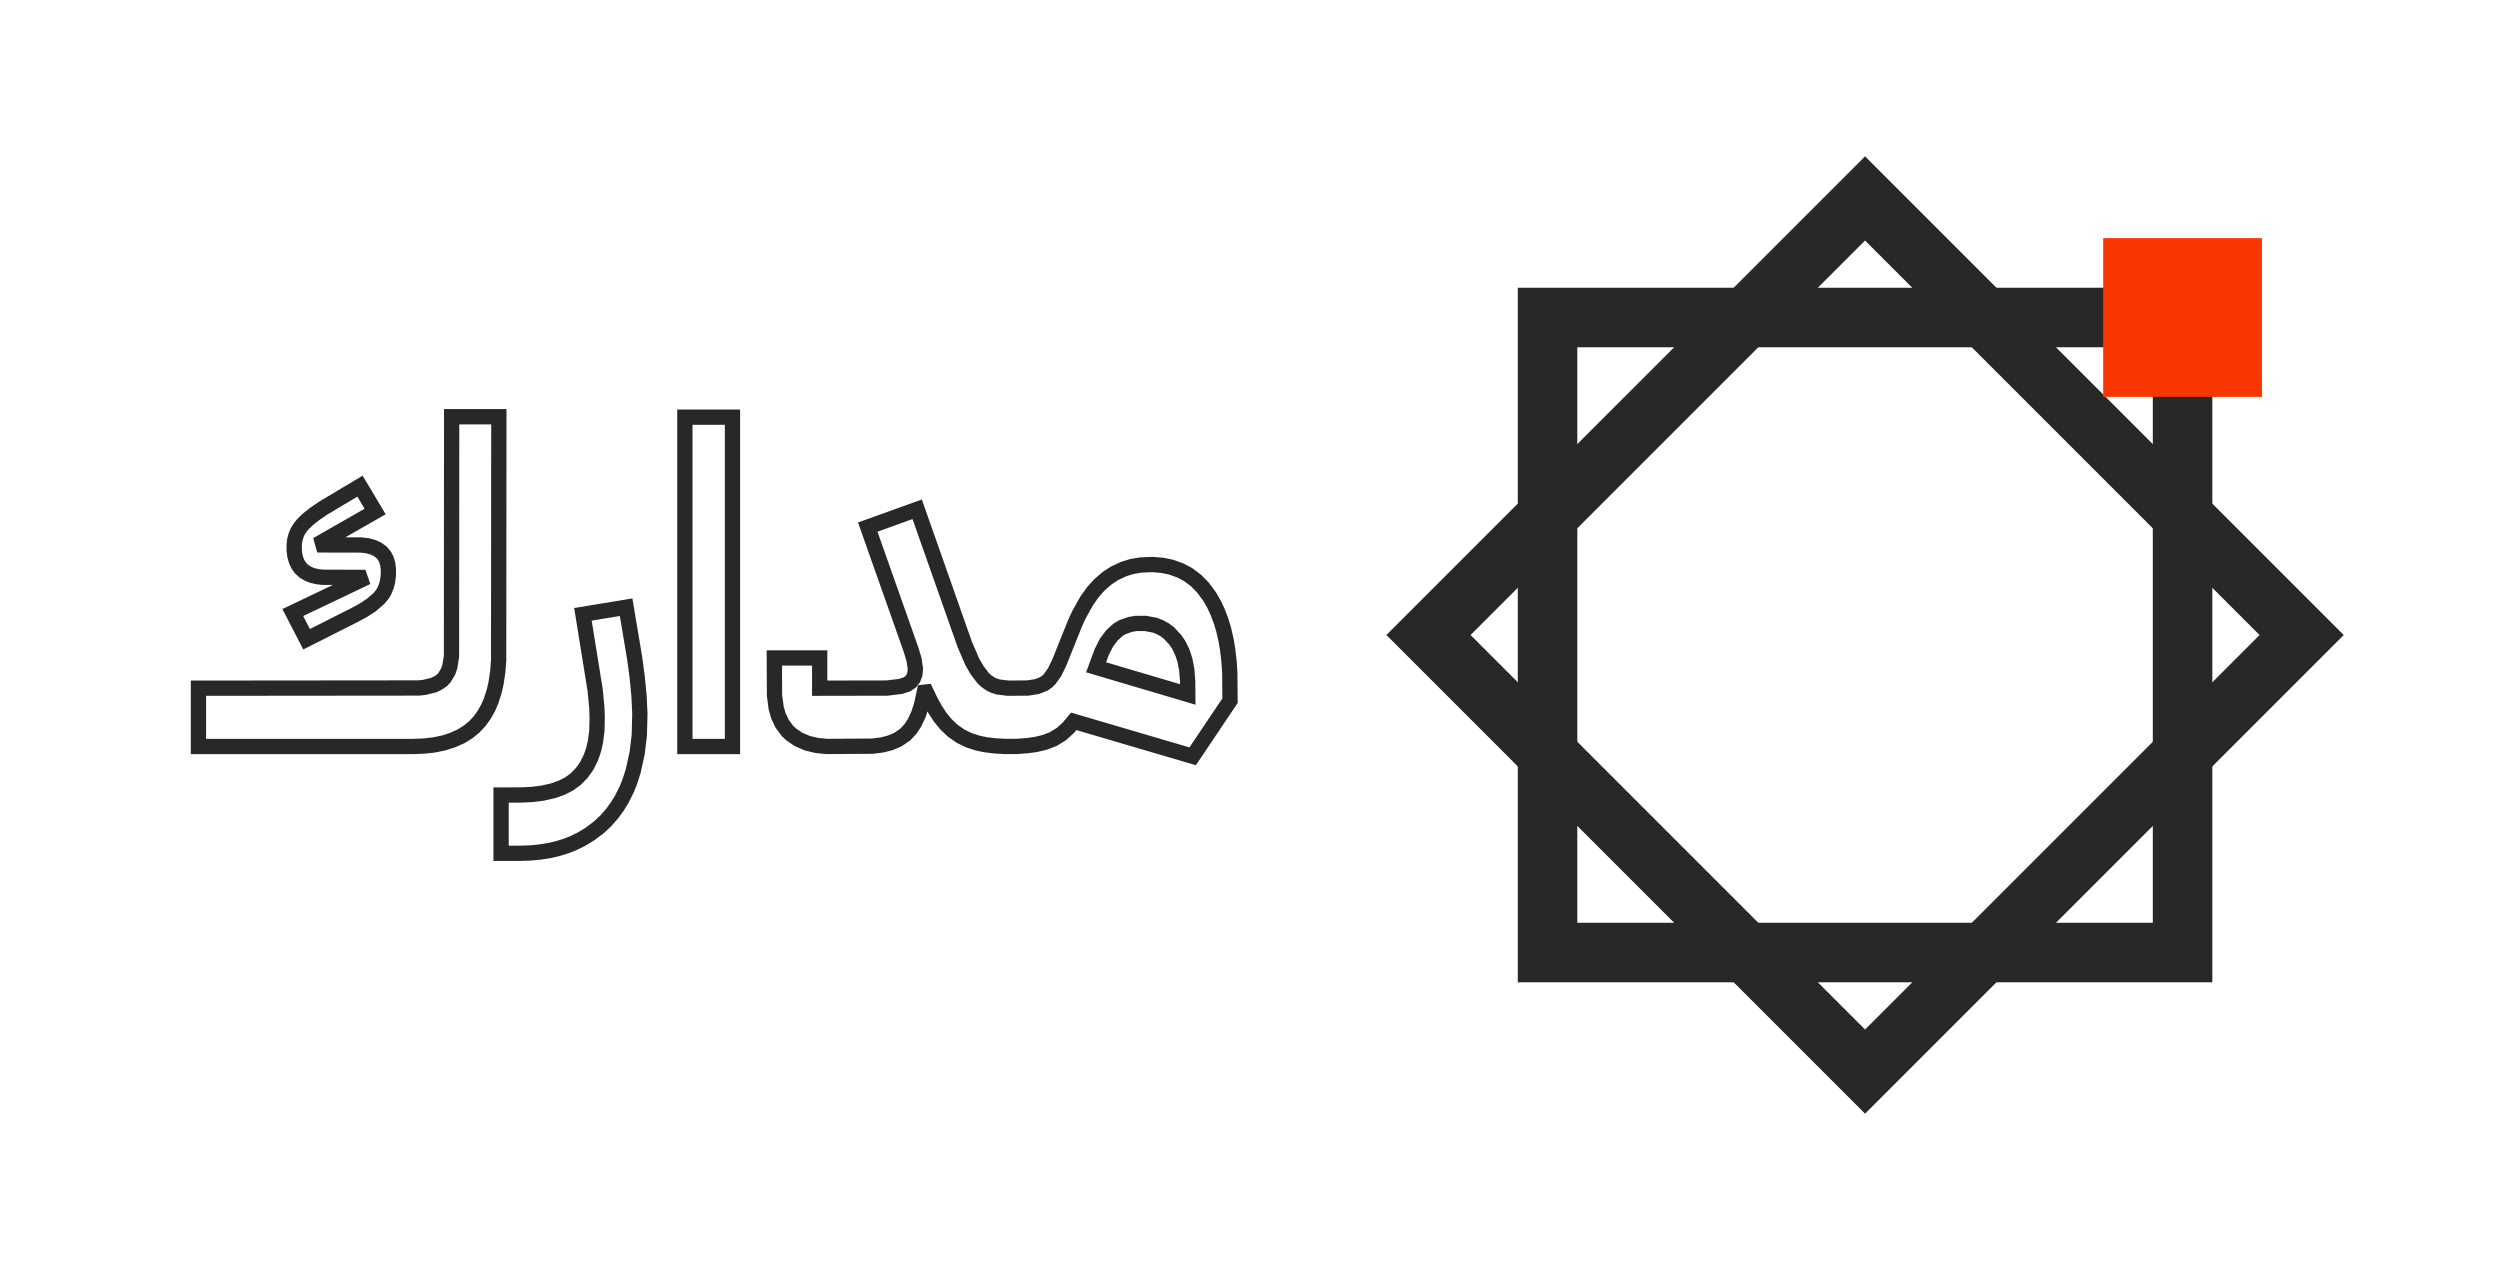
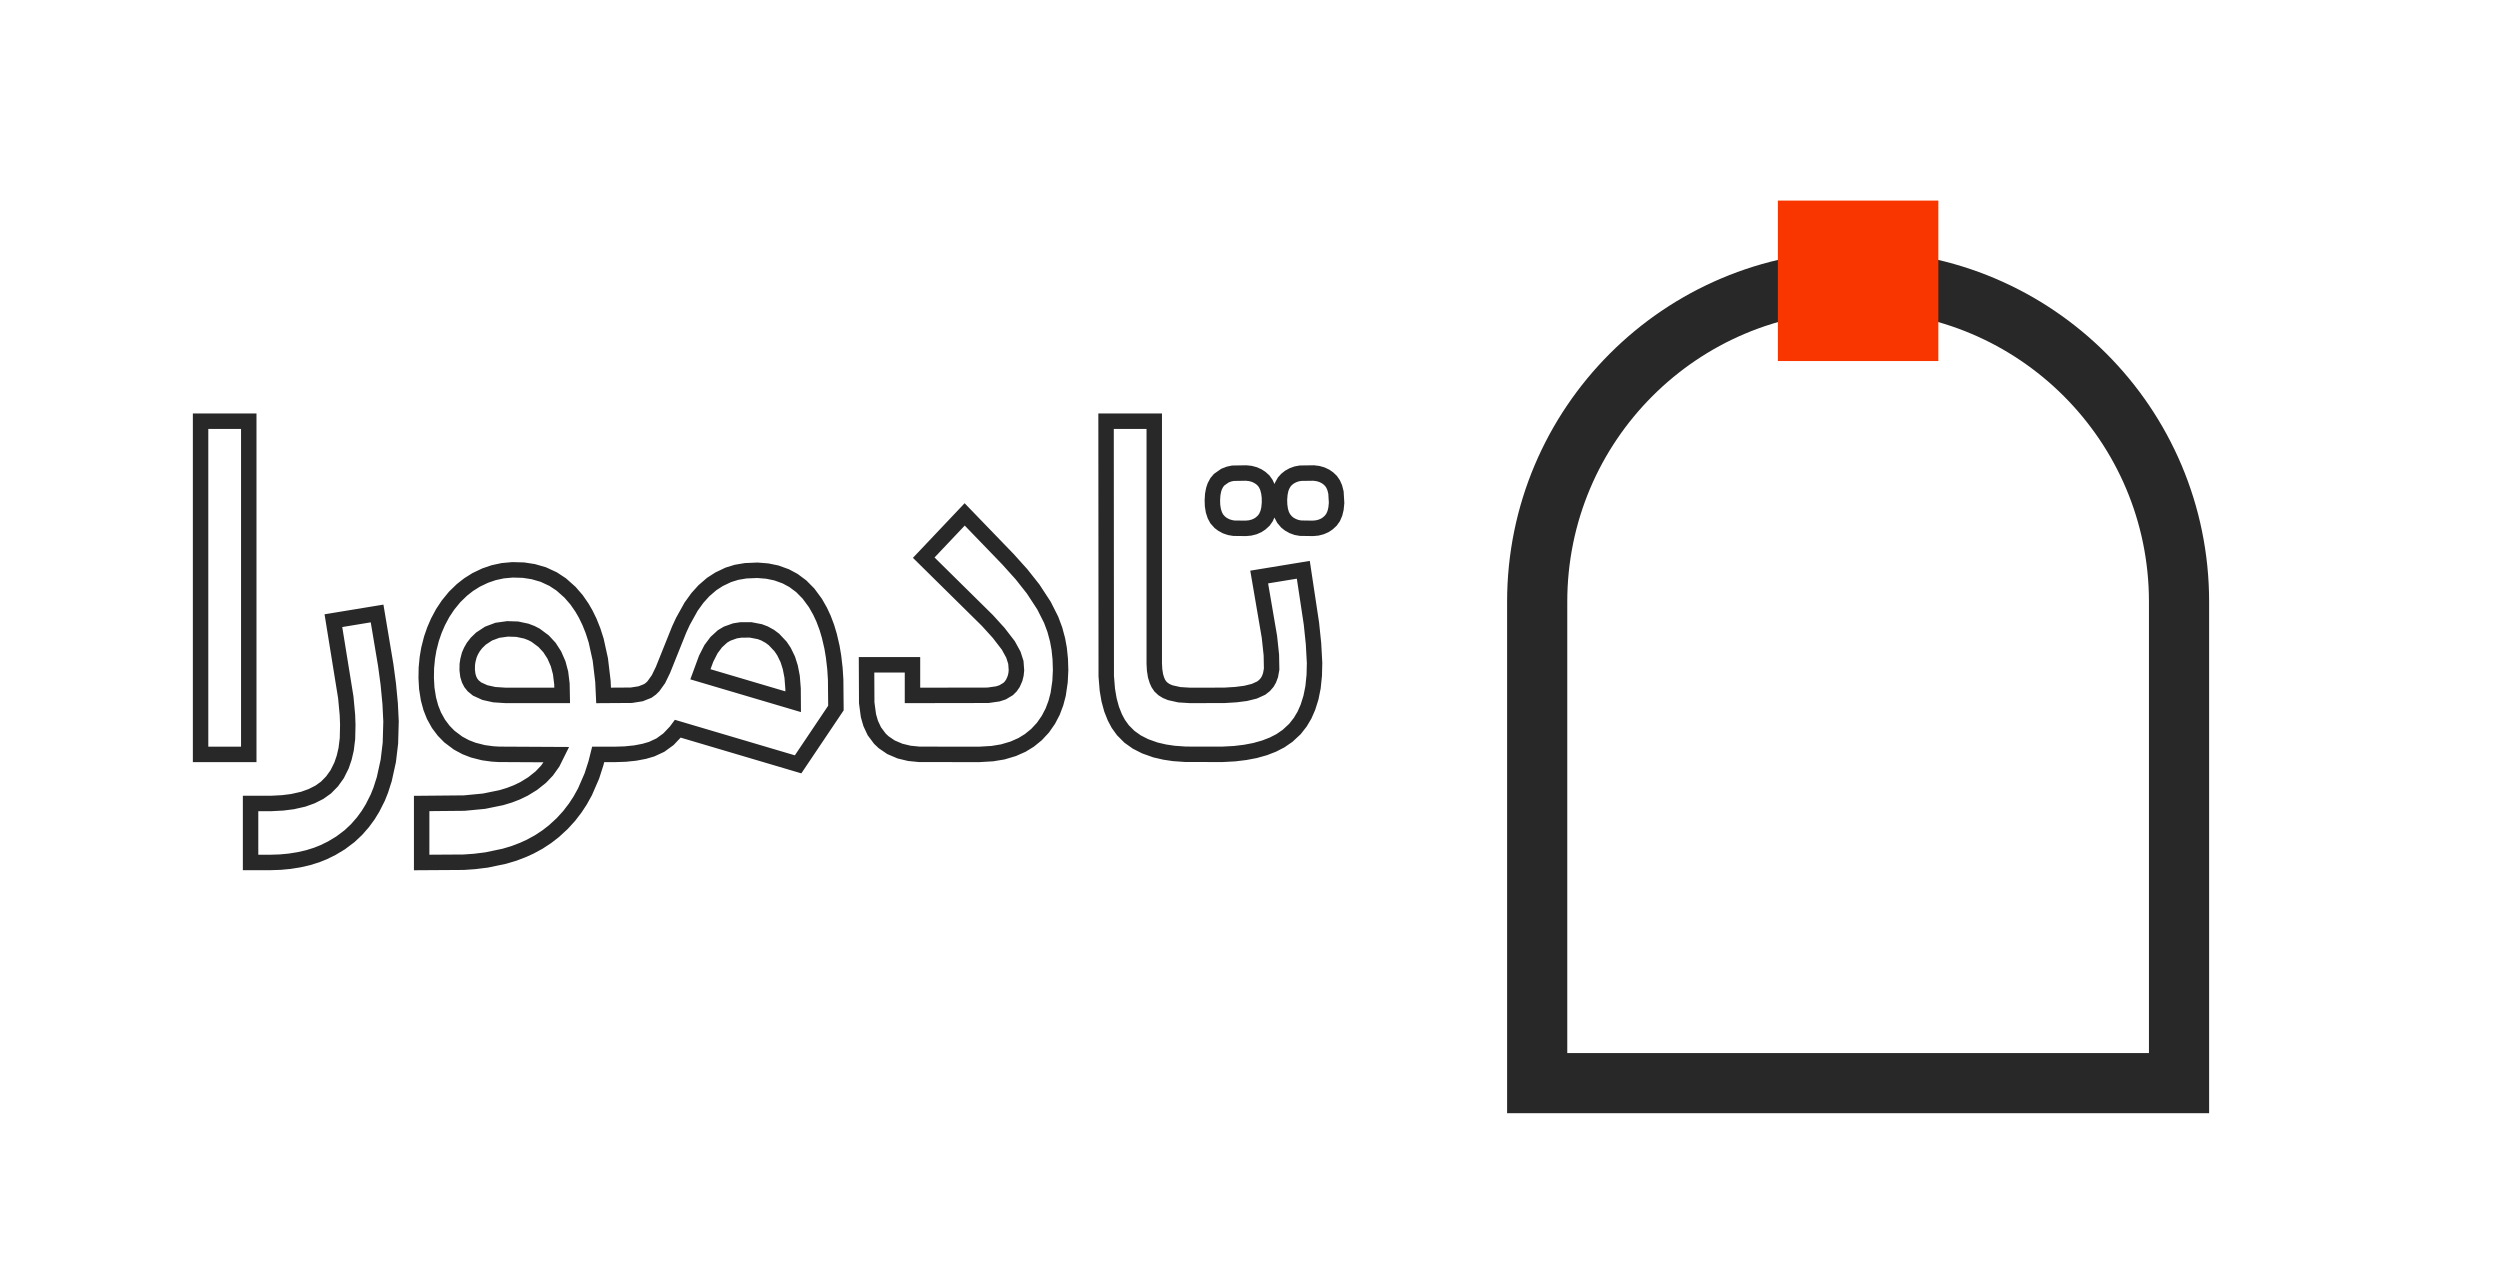
- <svg xmlns="http://www.w3.org/2000/svg" viewBox="0 0 62.99 32" role="img" aria-label="مدارك">
+ <svg xmlns="http://www.w3.org/2000/svg" viewBox="0 0 62.32 32" role="img" aria-label="تادمورا">
  <g transform="translate(4.34 9.84) scale(0.11)">
-     <path d="M55.29 81.53L57.73 81.43L59.89 81.19L62.26 80.7L64.18 80.08L66.11 79.22L67.76 78.2L69.18 77.04L70.43 75.7L71.44 74.29L72.37 72.64L73.04 71.08L73.71 69L74.17 67.04L74.57 64.29L74.76 61.75L74.81 6L64 6L63.96 60.91L63.58 63.26L63.21 64.34L62.36 65.76L61.79 66.36L60.97 66.94L59.96 67.44L57.79 67.99L56.48 68.13L6 68.18L6 81.54ZM128.32 6.1L117.42 6.1L117.42 81.54L128.32 81.54ZM41.68 51.46L43.79 50.32L45.58 49.15L47.35 47.62L48.17 46.61L48.58 45.92L49.05 44.78L49.31 43.78L49.5 42.3L49.51 40.96L49.35 39.71L49.05 38.71L48.65 37.93L47.95 37.07L47.05 36.39L46 35.9L44.71 35.55L43.29 35.38L34.54 35.36L34.34 34.64L46.47 27.71L43 21.9L34.45 27.01L32.63 28.27L31.14 29.44L30.01 30.52L29.27 31.41L28.74 32.28L28.36 33.16L28.07 34.21L27.93 35.32L27.94 36.67L28.09 37.85L28.4 38.95L28.8 39.83L29.42 40.7L30.17 41.4L31.11 41.97L32.05 42.35L33.23 42.63L34.49 42.77L43 42.8L43.21 43.41L27.61 50.85L30.77 56.97ZM191.45 68.18L189.2 67.9L188.28 67.62L187.44 67.23L186.45 66.54L185.71 65.84L184.35 64.05L183.24 62.12L181.53 58.16L170.63 27.2L159.31 31.28L169.25 59.43L169.91 61.62L170.22 63.76L170.1 64.98L169.73 65.96L169.14 66.71L168.29 67.29L166.85 67.77L163.73 68.15L148.3 68.18L148.3 61.25L137.91 61.25L137.95 69.84L138.34 72.77L138.85 74.52L139.67 76.28L140.92 77.97L141.76 78.76L143.45 79.91L145.49 80.79L147.6 81.29L149.83 81.52L160.41 81.46L162.64 81.17L164.5 80.69L166.2 79.96L167.9 78.8L169.13 77.46L170.01 76.13L170.94 74.14L171.64 71.97L172.26 69.1L172.69 69.05L173.73 71.22L174.72 73.02L175.87 74.78L177.17 76.39L178.75 77.9L180.57 79.17L182.5 80.11L184.58 80.78L186.36 81.14L188.44 81.39L190.79 81.52L193.57 81.51L195.87 81.34L197.79 81.07L199.84 80.59L201.81 79.83L203.67 78.68L205.27 77.23L206.48 75.77L233.73 83.78L242.29 71.04L242.23 64.63L242.07 62.1L241.76 59.42L241.4 57.26L240.81 54.68L240.23 52.77L239.49 50.81L238.7 49.1L237.65 47.25L236.08 45.12L234.45 43.47L232.68 42.15L230.93 41.22L228.79 40.45L226.75 40.03L224.51 39.85L221.86 39.96L219.79 40.31L217.94 40.88L215.82 41.88L214.16 42.96L212.4 44.48L210.93 46.11L209.51 48.09L207.65 51.42L206.82 53.23L203.14 62.4L202.11 64.51L200.97 66.1L200.41 66.65L199.69 67.17L198.07 67.81L195.98 68.14ZM79.62 106L82.03 105.92L84.17 105.72L86.41 105.36L88.34 104.91L90.26 104.31L91.88 103.66L93.7 102.78L95.69 101.57L97.72 100.04L99.3 98.56L100.76 96.9L101.95 95.26L102.95 93.64L104.11 91.32L104.79 89.63L105.59 87.13L106.5 82.99L106.98 78.98L107.11 74.07L106.92 70.01L106.5 65.63L105.92 61.31L103.96 49.63L94.07 51.26L96.87 68.64L97.25 72.6L97.33 74.83L97.26 77.95L96.95 80.37L96.51 82.28L95.91 84.04L94.93 86.01L93.77 87.63L92.39 89.03L90.9 90.11L89.16 90.99L87.24 91.67L84.81 92.22L82.58 92.51L79.9 92.64L75.32 92.65L75.32 106ZM211.61 63.39L212.91 59.87L214.01 57.71L215.21 56.11L216.63 54.81L217.67 54.19L219.43 53.57L220.76 53.35L222.97 53.35L225.06 53.75L226.11 54.14L227.32 54.8L228.26 55.51L229.75 57.09L230.53 58.24L231.39 60.01L231.97 61.81L232.38 63.97L232.59 66.66L232.61 69.61Z" fill="none" stroke="#282828" stroke-width="3.5" stroke-linejoin="miter" />
+     <path d="M230.28 68.14L227.82 67.99L225.76 67.53L224.87 67.16L224.13 66.7L223.49 66.1L223.06 65.46L222.73 64.74L222.41 63.7L222.2 62.37L222.12 60.91L222.12 6L211.2 6L211.24 63.78L211.49 66.86L211.88 69.14L212.46 71.27L213.2 73.13L213.98 74.59L215.01 76.02L216.49 77.51L218.18 78.71L220.07 79.67L222.4 80.5L224.53 80.99L226.56 81.29L229.24 81.48L237.59 81.49L240.35 81.34L242.74 81.05L244.95 80.63L247.12 80.02L249 79.29L250.7 78.42L252.34 77.29L254.01 75.74L255.22 74.19L256.16 72.61L256.95 70.81L257.63 68.64L258.1 66.31L258.38 63.59L258.45 60.79L258.21 56.4L257.74 51.88L255.9 39.67L245.9 41.31L248.22 54.87L248.66 58.99L248.72 62.19L248.47 63.56L248.12 64.49L247.72 65.19L247.11 65.89L246.36 66.48L244.8 67.19L242.82 67.68L240.63 67.96L238.02 68.12ZM16.92 6L6 6L6 81.51L16.92 81.51ZM242.86 30.28L243.84 30.19L244.75 29.96L245.57 29.6L246.24 29.16L246.94 28.52L247.45 27.79L247.86 26.86L248.11 25.82L248.24 24.51L248.22 23.22L248.08 22.1L247.8 21.02L247.4 20.15L246.91 19.46L246.28 18.89L245.61 18.45L244.79 18.08L243.89 17.84L242.92 17.74L239.95 17.79L239.08 17.97L238.14 18.33L236.84 19.24L236.3 19.88L235.84 20.74L235.58 21.51L235.37 22.61L235.29 23.93L235.33 25.13L235.52 26.31L235.85 27.32L236.29 28.14L236.98 28.91L237.62 29.39L238.41 29.81L239.28 30.1L240.17 30.25ZM258.07 30.28L259.05 30.19L259.95 29.96L260.78 29.6L261.44 29.16L262.14 28.52L262.66 27.79L263.06 26.86L263.31 25.82L263.44 24.51L263.3 22.16L263.02 21.07L262.65 20.23L262.17 19.53L261.56 18.95L260.91 18.5L260.09 18.11L259.2 17.86L258.23 17.74L255.26 17.78L254.38 17.94L253.52 18.25L252.74 18.68L252.11 19.18L251.58 19.77L251.08 20.66L250.81 21.41L250.6 22.44L250.49 23.79L250.53 25.01L250.7 26.2L251.01 27.23L251.45 28.06L252.11 28.84L252.74 29.34L253.52 29.77L254.38 30.08L255.26 30.24ZM182.41 81.51L185.44 81.33L187.79 80.94L190.15 80.24L192.16 79.35L193.82 78.33L195.43 77.02L196.9 75.44L198.13 73.67L199.1 71.81L199.83 69.87L200.35 67.89L200.77 65.03L200.9 62.41L200.82 59.92L200.58 57.59L200.21 55.55L199.59 53.24L198.75 50.99L197.13 47.78L194.68 44.03L192.05 40.7L188.97 37.28L179.16 27.12L169.88 36.92L184.31 51.16L186.87 53.98L189.05 56.81L190.2 58.91L190.76 60.66L190.89 62.44L190.79 63.4L190.56 64.33L190.09 65.39L189.59 66.11L189.01 66.69L187.75 67.44L186.68 67.79L184.45 68.11L167.33 68.14L167.33 61.2L156.92 61.2L156.96 69.81L157.35 72.73L157.86 74.49L158.68 76.25L159.94 77.94L160.78 78.74L162.47 79.89L164.51 80.76L166.63 81.27L168.86 81.49ZM99.82 81.51L102.25 81.43L104.5 81.2L106.54 80.81L108.22 80.32L110.2 79.4L112.03 78.07L113.7 76.31L114.16 75.69L141.41 83.76L149.98 71L149.92 64.58L149.76 62.05L149.45 59.38L149.09 57.21L148.49 54.63L147.92 52.72L147.18 50.75L146.38 49.04L145.33 47.19L143.76 45.06L142.13 43.41L140.36 42.09L138.61 41.15L136.47 40.38L134.42 39.96L132.18 39.78L129.53 39.89L127.46 40.24L125.61 40.81L123.49 41.82L121.82 42.9L120.06 44.42L118.59 46.05L117.16 48.03L115.31 51.36L114.47 53.18L110.79 62.35L109.76 64.47L108.62 66.06L108.06 66.61L107.34 67.13L105.72 67.77L103.62 68.1L97.33 68.14L97.18 64.94L96.59 59.99L95.64 55.68L94.93 53.47L94.14 51.49L93.28 49.72L92.44 48.26L91.21 46.48L89.73 44.77L87.73 42.99L85.89 41.78L83.67 40.75L81.39 40.09L79.17 39.75L76.69 39.68L74.48 39.88L72.44 40.32L70.48 40.99L68.45 41.96L66.72 43.05L65.24 44.21L63.58 45.82L62.07 47.67L60.88 49.46L59.8 51.48L58.99 53.36L58.32 55.3L57.72 57.66L57.39 59.61L57.17 61.89L57.13 64.18L57.26 66.54L57.64 68.94L58.19 70.96L58.89 72.73L59.91 74.57L61.09 76.14L62.38 77.46L64.35 78.94L66.08 79.87L67.78 80.53L70.09 81.12L72.14 81.4L73.6 81.49L86.69 81.56L85.79 83.37L84.5 85.18L83.1 86.65L81.24 88.13L79.28 89.33L77.66 90.11L76 90.75L74.16 91.31L70.24 92.11L65.75 92.54L56.1 92.63L56.1 106L65.63 105.94L68.06 105.77L70.83 105.43L74.87 104.58L77.01 103.94L79.08 103.15L80.7 102.41L82.61 101.37L84.44 100.17L86.08 98.9L87.95 97.18L89.53 95.45L90.93 93.62L92.01 91.97L93.11 89.99L94.67 86.4L95.6 83.51L96.1 81.51ZM21.64 106L24.05 105.92L26.19 105.72L28.43 105.36L30.36 104.91L32.29 104.31L33.91 103.66L35.72 102.77L37.72 101.57L39.75 100.04L41.34 98.55L42.79 96.89L43.99 95.25L44.98 93.63L46.15 91.31L46.83 89.61L47.63 87.11L48.54 82.97L49.02 78.96L49.16 74.04L48.96 69.97L48.54 65.59L47.96 61.27L46 49.57L36.1 51.2L38.91 68.6L39.28 72.57L39.36 74.8L39.29 77.92L38.99 80.34L38.54 82.26L37.94 84.02L36.96 85.99L35.8 87.61L34.42 89.02L32.92 90.09L31.18 90.97L29.26 91.66L26.82 92.21L24.6 92.49L21.91 92.63L17.33 92.63L17.33 106ZM75.16 68.14L72.56 67.97L70.44 67.5L68.66 66.69L67.79 65.98L67.24 65.29L66.87 64.57L66.57 63.61L66.42 62.39L66.44 61.14L66.58 60.19L66.89 58.99L67.27 58.11L67.8 57.18L68.53 56.24L69.54 55.26L71.26 54.13L73.26 53.38L75.57 53.06L77.76 53.13L79.82 53.57L80.97 54.01L81.92 54.5L83.74 55.85L85.07 57.29L86.16 58.98L87.03 60.97L87.58 63.03L87.89 65.53L87.94 68.14ZM119.27 63.35L120.57 59.82L121.67 57.66L122.87 56.06L124.29 54.76L125.34 54.14L127.1 53.51L128.43 53.3L130.64 53.29L132.73 53.69L133.79 54.09L134.99 54.75L135.94 55.46L137.43 57.04L138.21 58.2L139.07 59.97L139.64 61.77L140.06 63.93L140.27 66.62L140.29 69.57Z" fill="none" stroke="#282828" stroke-width="3.5" stroke-linejoin="miter" />
  </g>
-   <g transform="translate(30.992 0)">
+   <g transform="translate(30.319 0)">
    <g fill="none" stroke="#282828" stroke-width="1.5" stroke-linejoin="miter">
-       <rect x="8" y="8" width="16" height="16" />
-       <path d="M16 5L27 16L16 27L5 16Z" />
+       <path d="M8 27L8 15A8 8 0 0 1 24 15L24 27Z" />
    </g>
-     <rect x="22" y="6" width="4" height="4" fill="#FA3600" />
+     <rect x="14" y="5" width="4" height="4" fill="#FA3600" />
  </g>
</svg>
